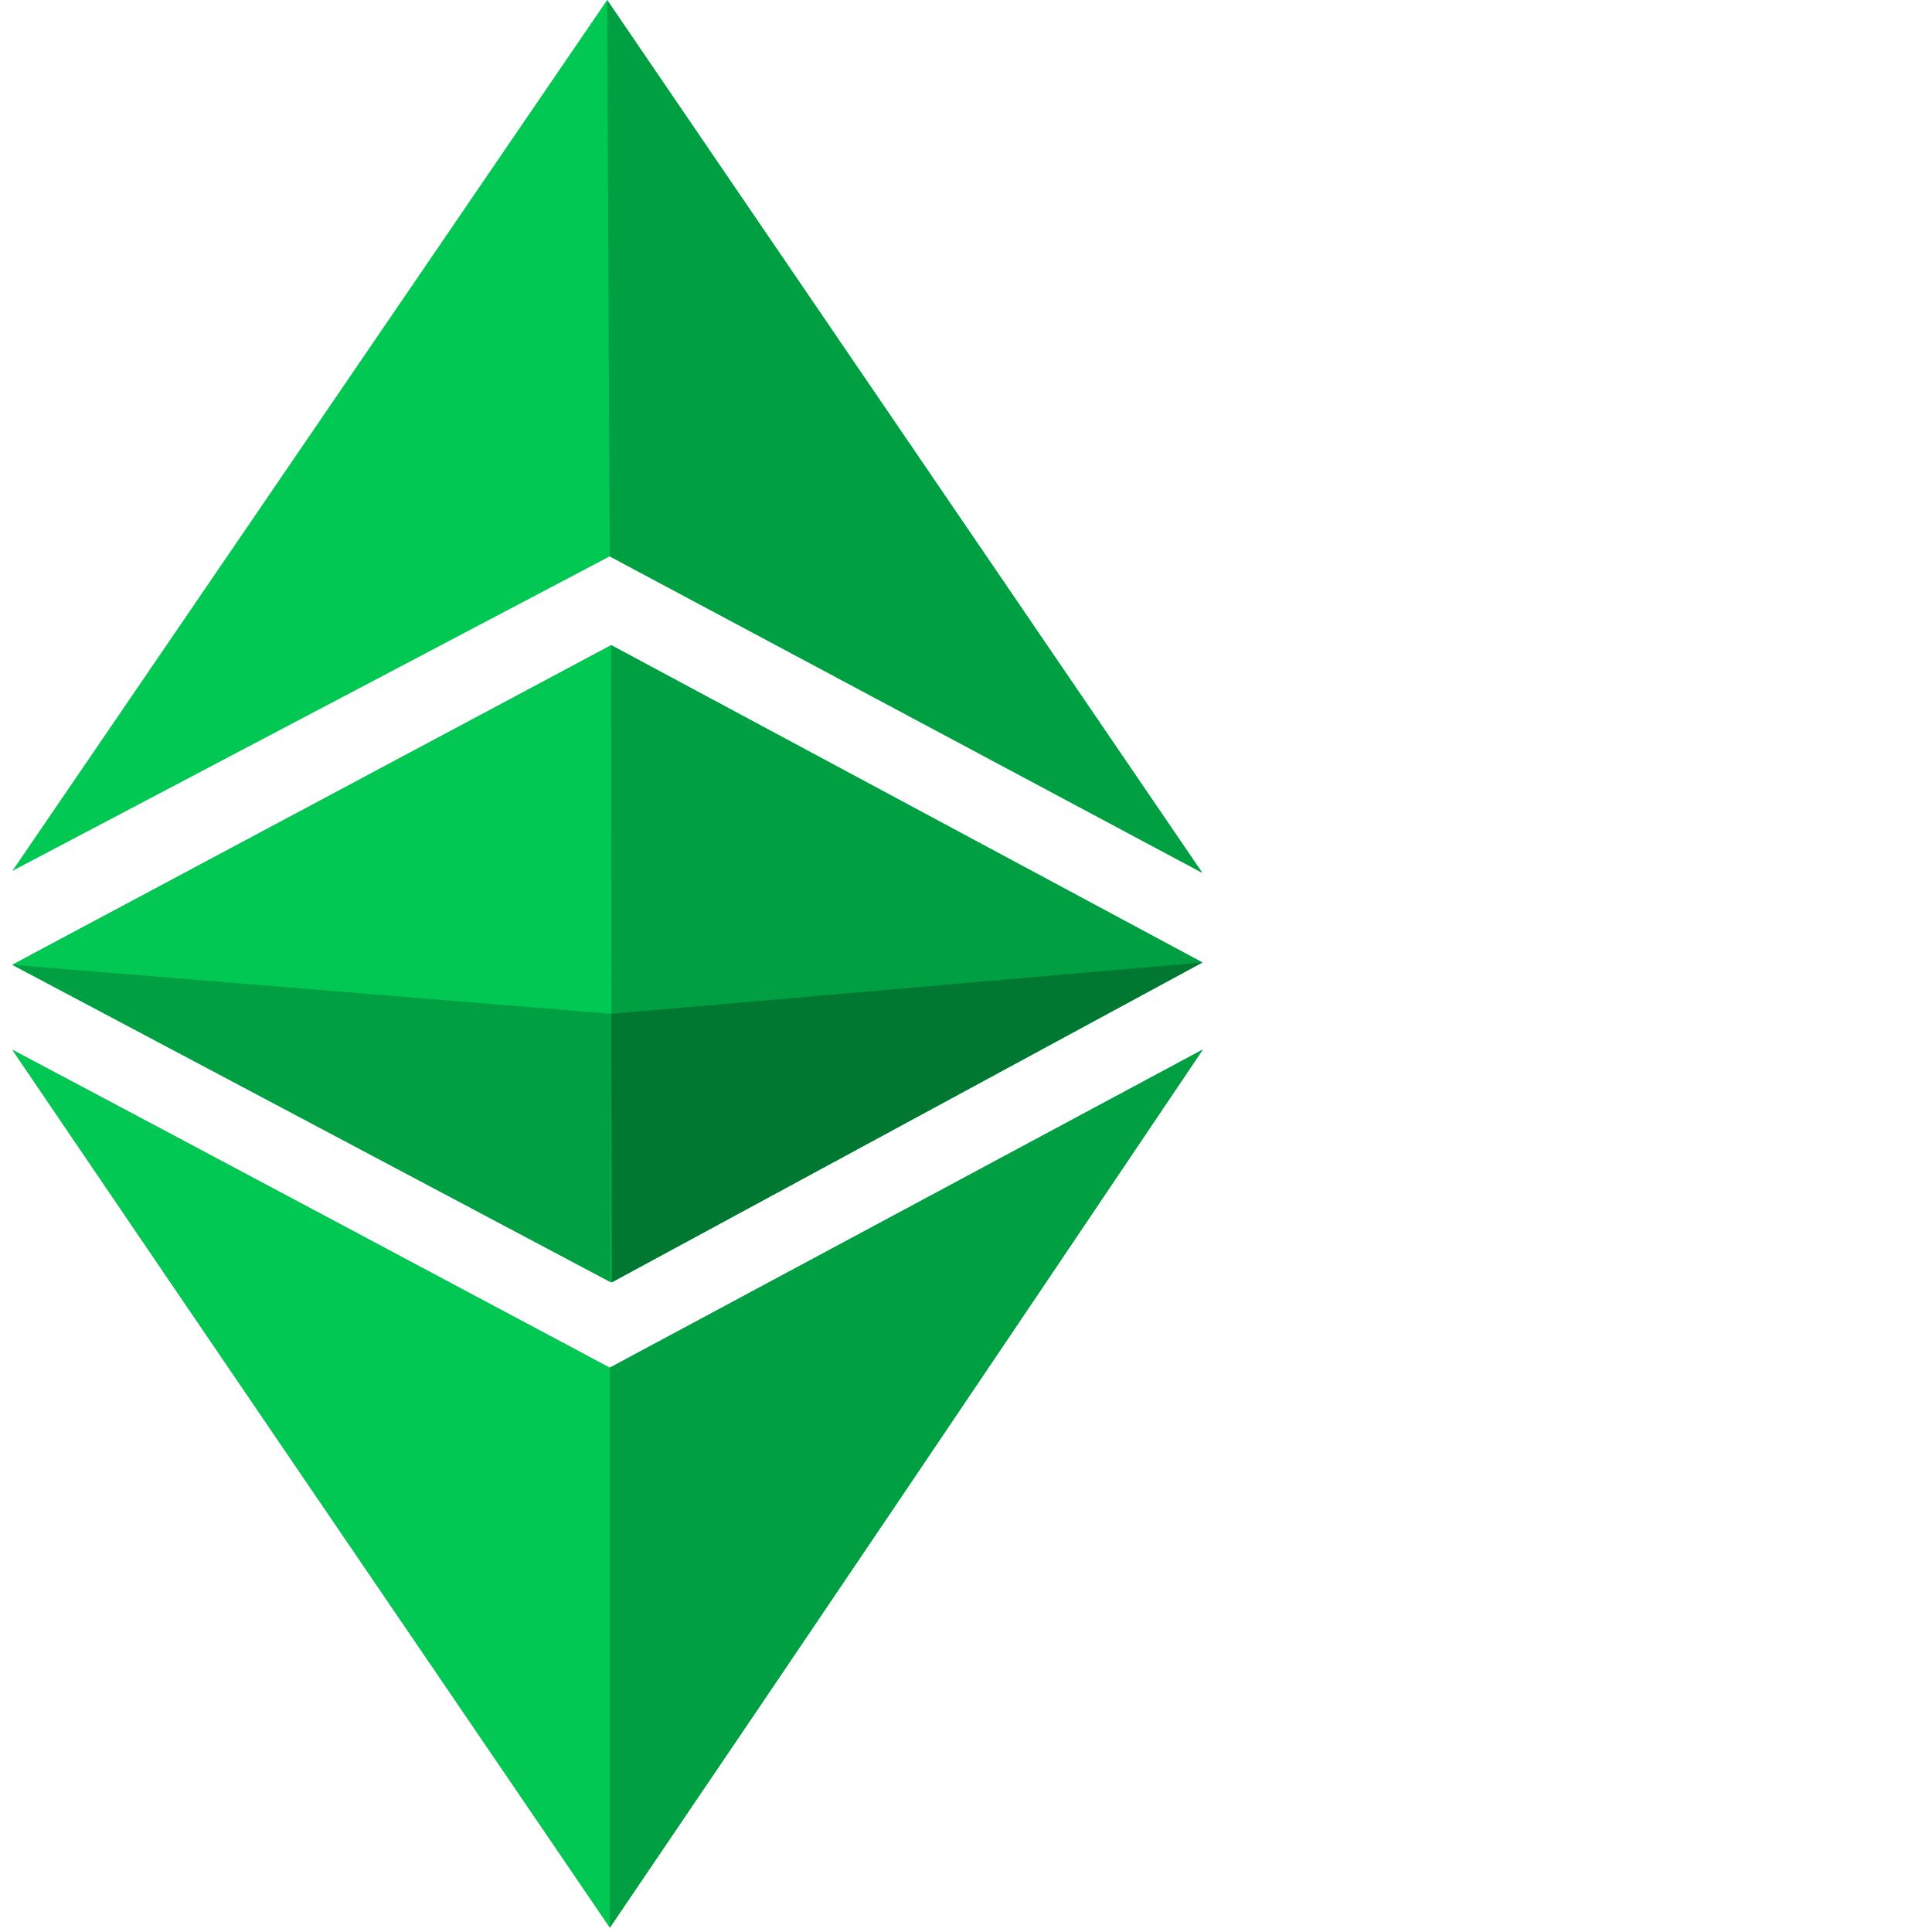
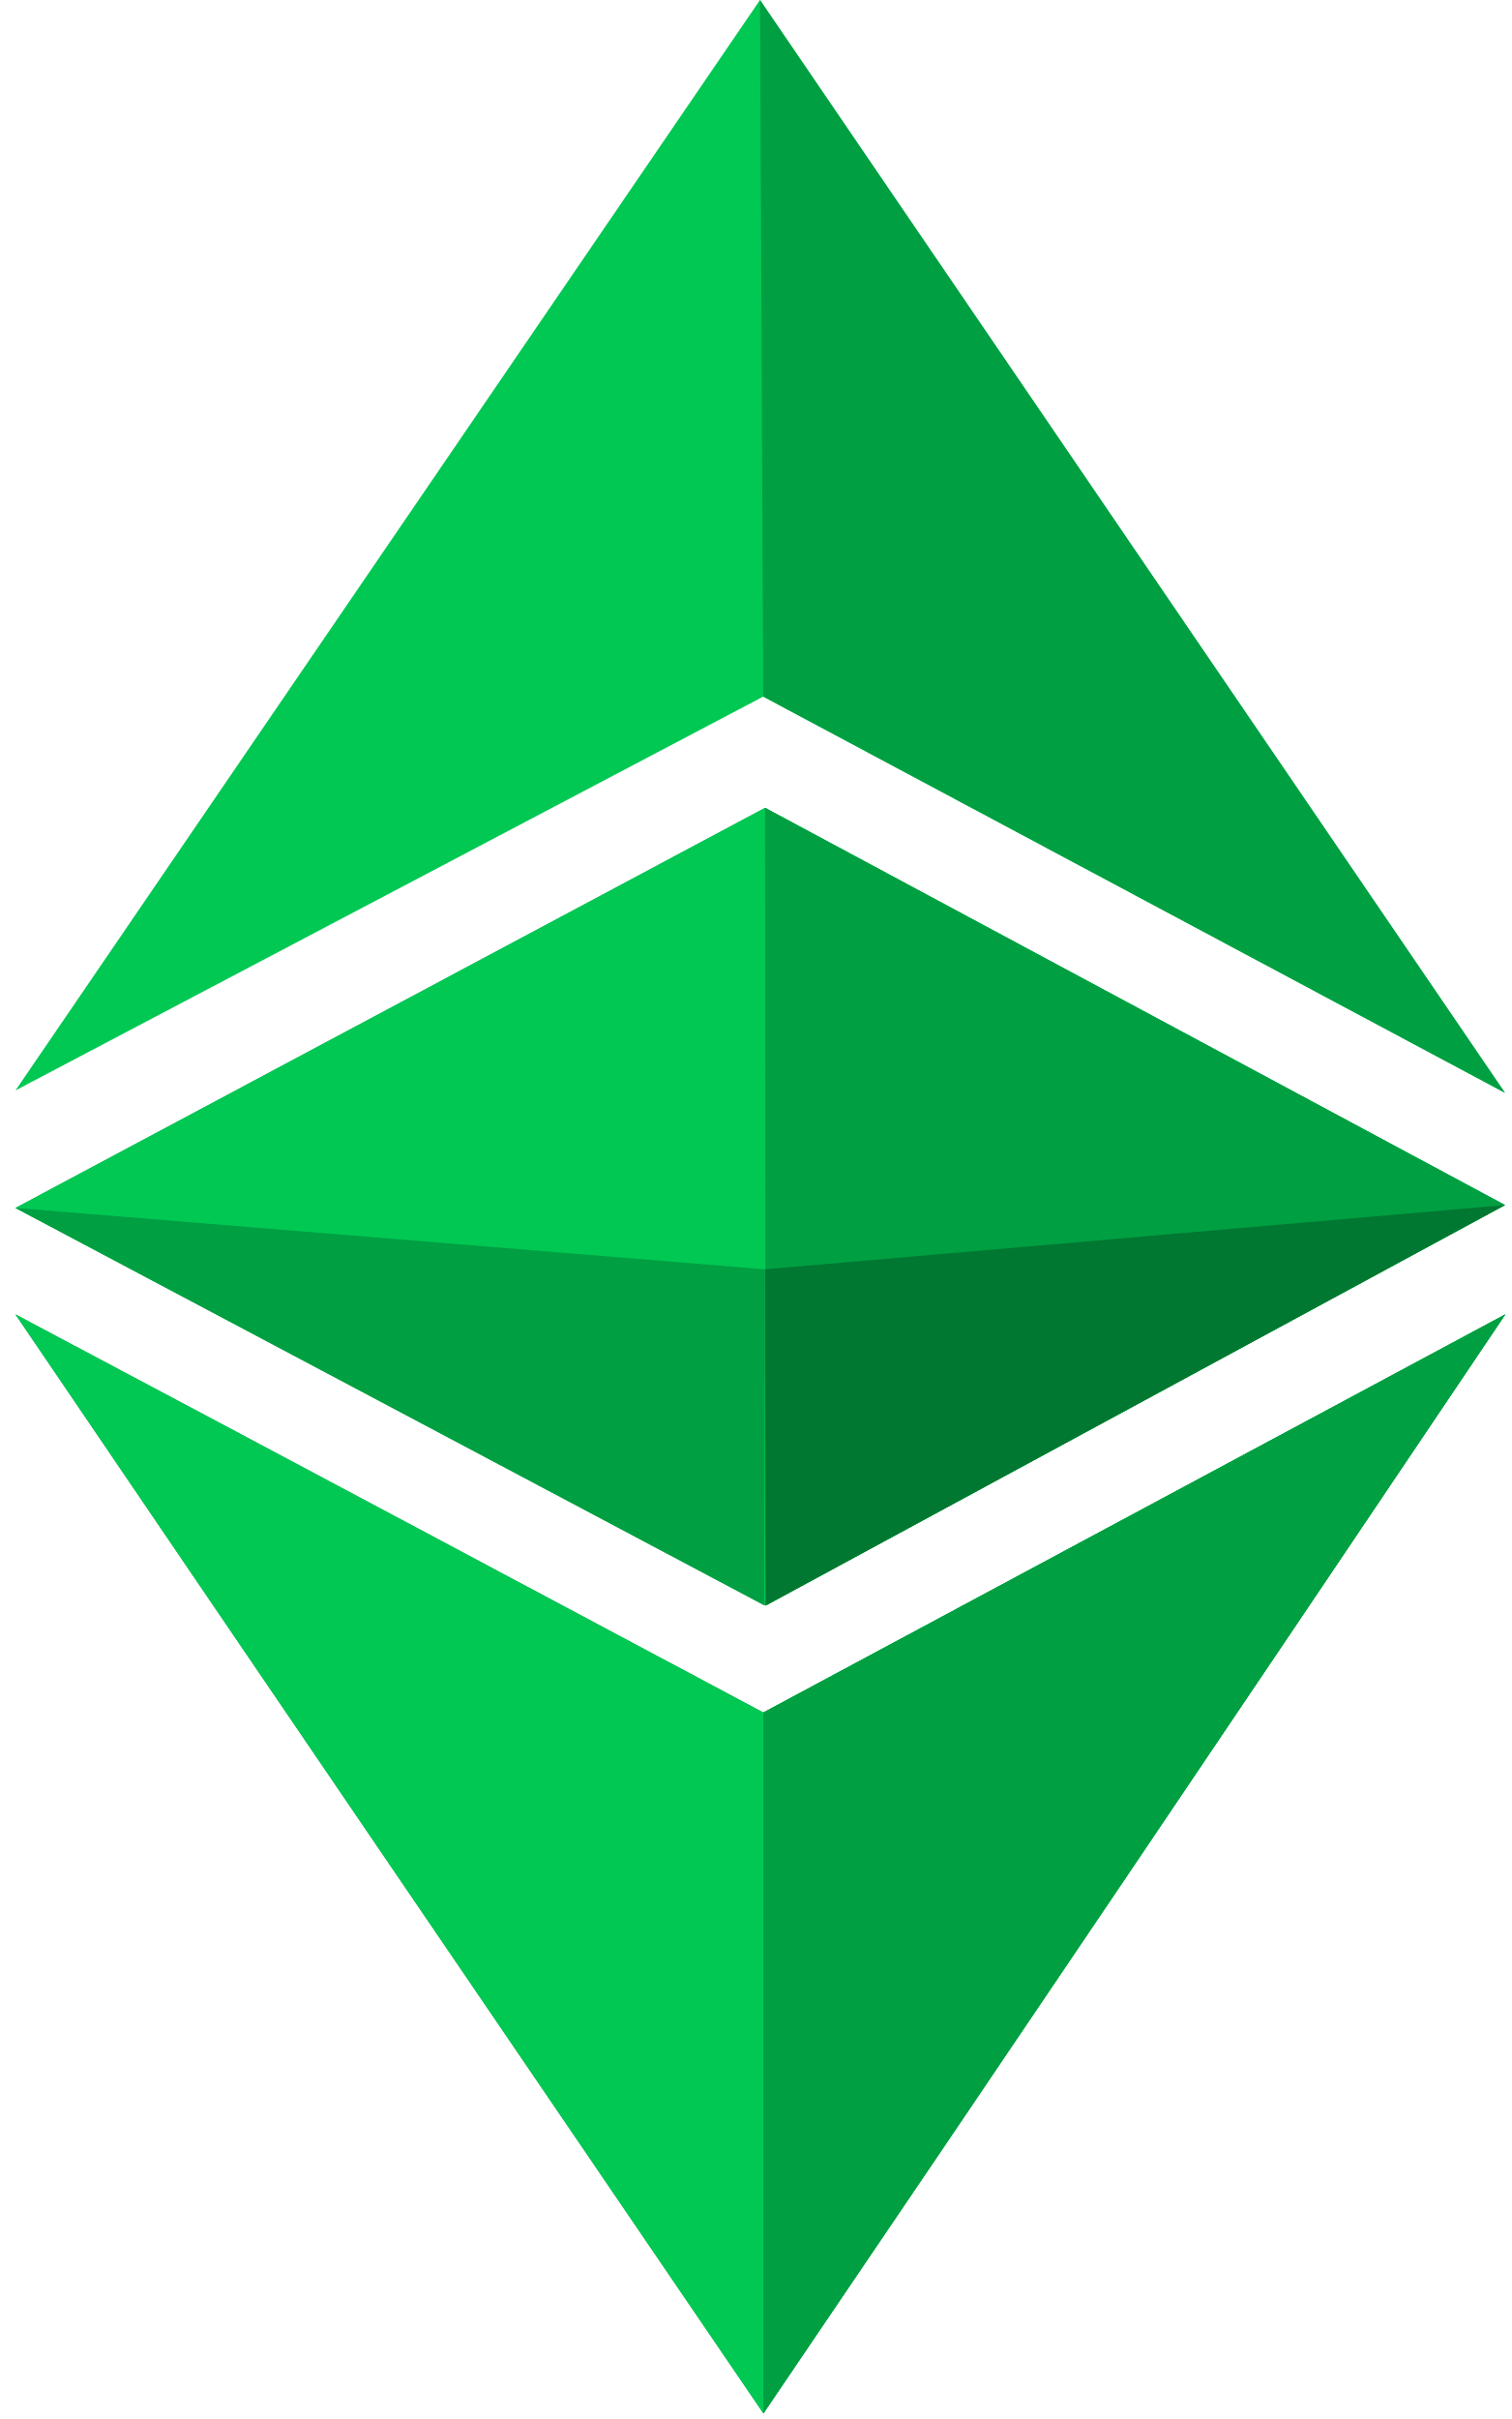
- <svg xmlns="http://www.w3.org/2000/svg" viewBox="0 0 256 256" version="1.1">
+ <svg xmlns="http://www.w3.org/2000/svg" viewBox="0 0 160 256" version="1.1">
  <g transform="translate(1.48845, 84.59835)">
    <polygon fill="#009F42" points="0.151 43.238 79.496 0.896 157.818 42.931 79.564 85.309" />
    <polygon fill="#01C853" points="0.151 43.238 79.496 0.896 157.818 42.931 79.564 85.309" />
    <polygon fill="#009F42" points="79.496 0.896 157.818 42.931 79.564 85.309" />
    <polygon fill="#007831" points="79.496 49.732 157.818 42.931 79.564 85.309 79.496 49.732" />
    <polygon fill="#009F42" points="79.496 49.732 0.151 43.238 79.428 85.309 79.496 49.732" />
  </g>
  <g transform="translate(1.263172, 138.096)">
    <path fill="#009F42" d="M0.367,1 C28.161,15.742 57.121,31.194 79.544,43.141 L158.072,1.012 C129.639,43.262 105.956,78.407 79.543,117.306 C53.098,78.488 23.877,35.642 0.367,1 Z" />
    <path fill="#01C853" d="M0.367,1 C28.161,15.742 57.121,31.194 79.544,43.141 L158.072,1.012 C129.639,43.262 105.956,78.407 79.543,117.306 C53.098,78.488 23.877,35.642 0.367,1 Z" />
    <path fill="#009F42" d="M79.543,43.141 L158.072,1.012 C129.639,43.262 79.543,117.306 79.543,117.306 L79.543,43.141 Z" />
    <path fill="#009F42" d="M79.543,43.141 L158.072,1.012 C129.639,43.262 105.956,78.407 79.543,117.306 L79.543,43.141 Z" />
  </g>
  <g transform="translate(1.630573, 0)">
    <polygon fill="#01C853" points="79.161 73.719 0.009 115.398 78.817 0 157.675 115.65" />
    <polygon fill="#009F42" points="79.161 73.719 78.817 -2.93503185e-06 157.675 115.65" />
  </g>
</svg>
